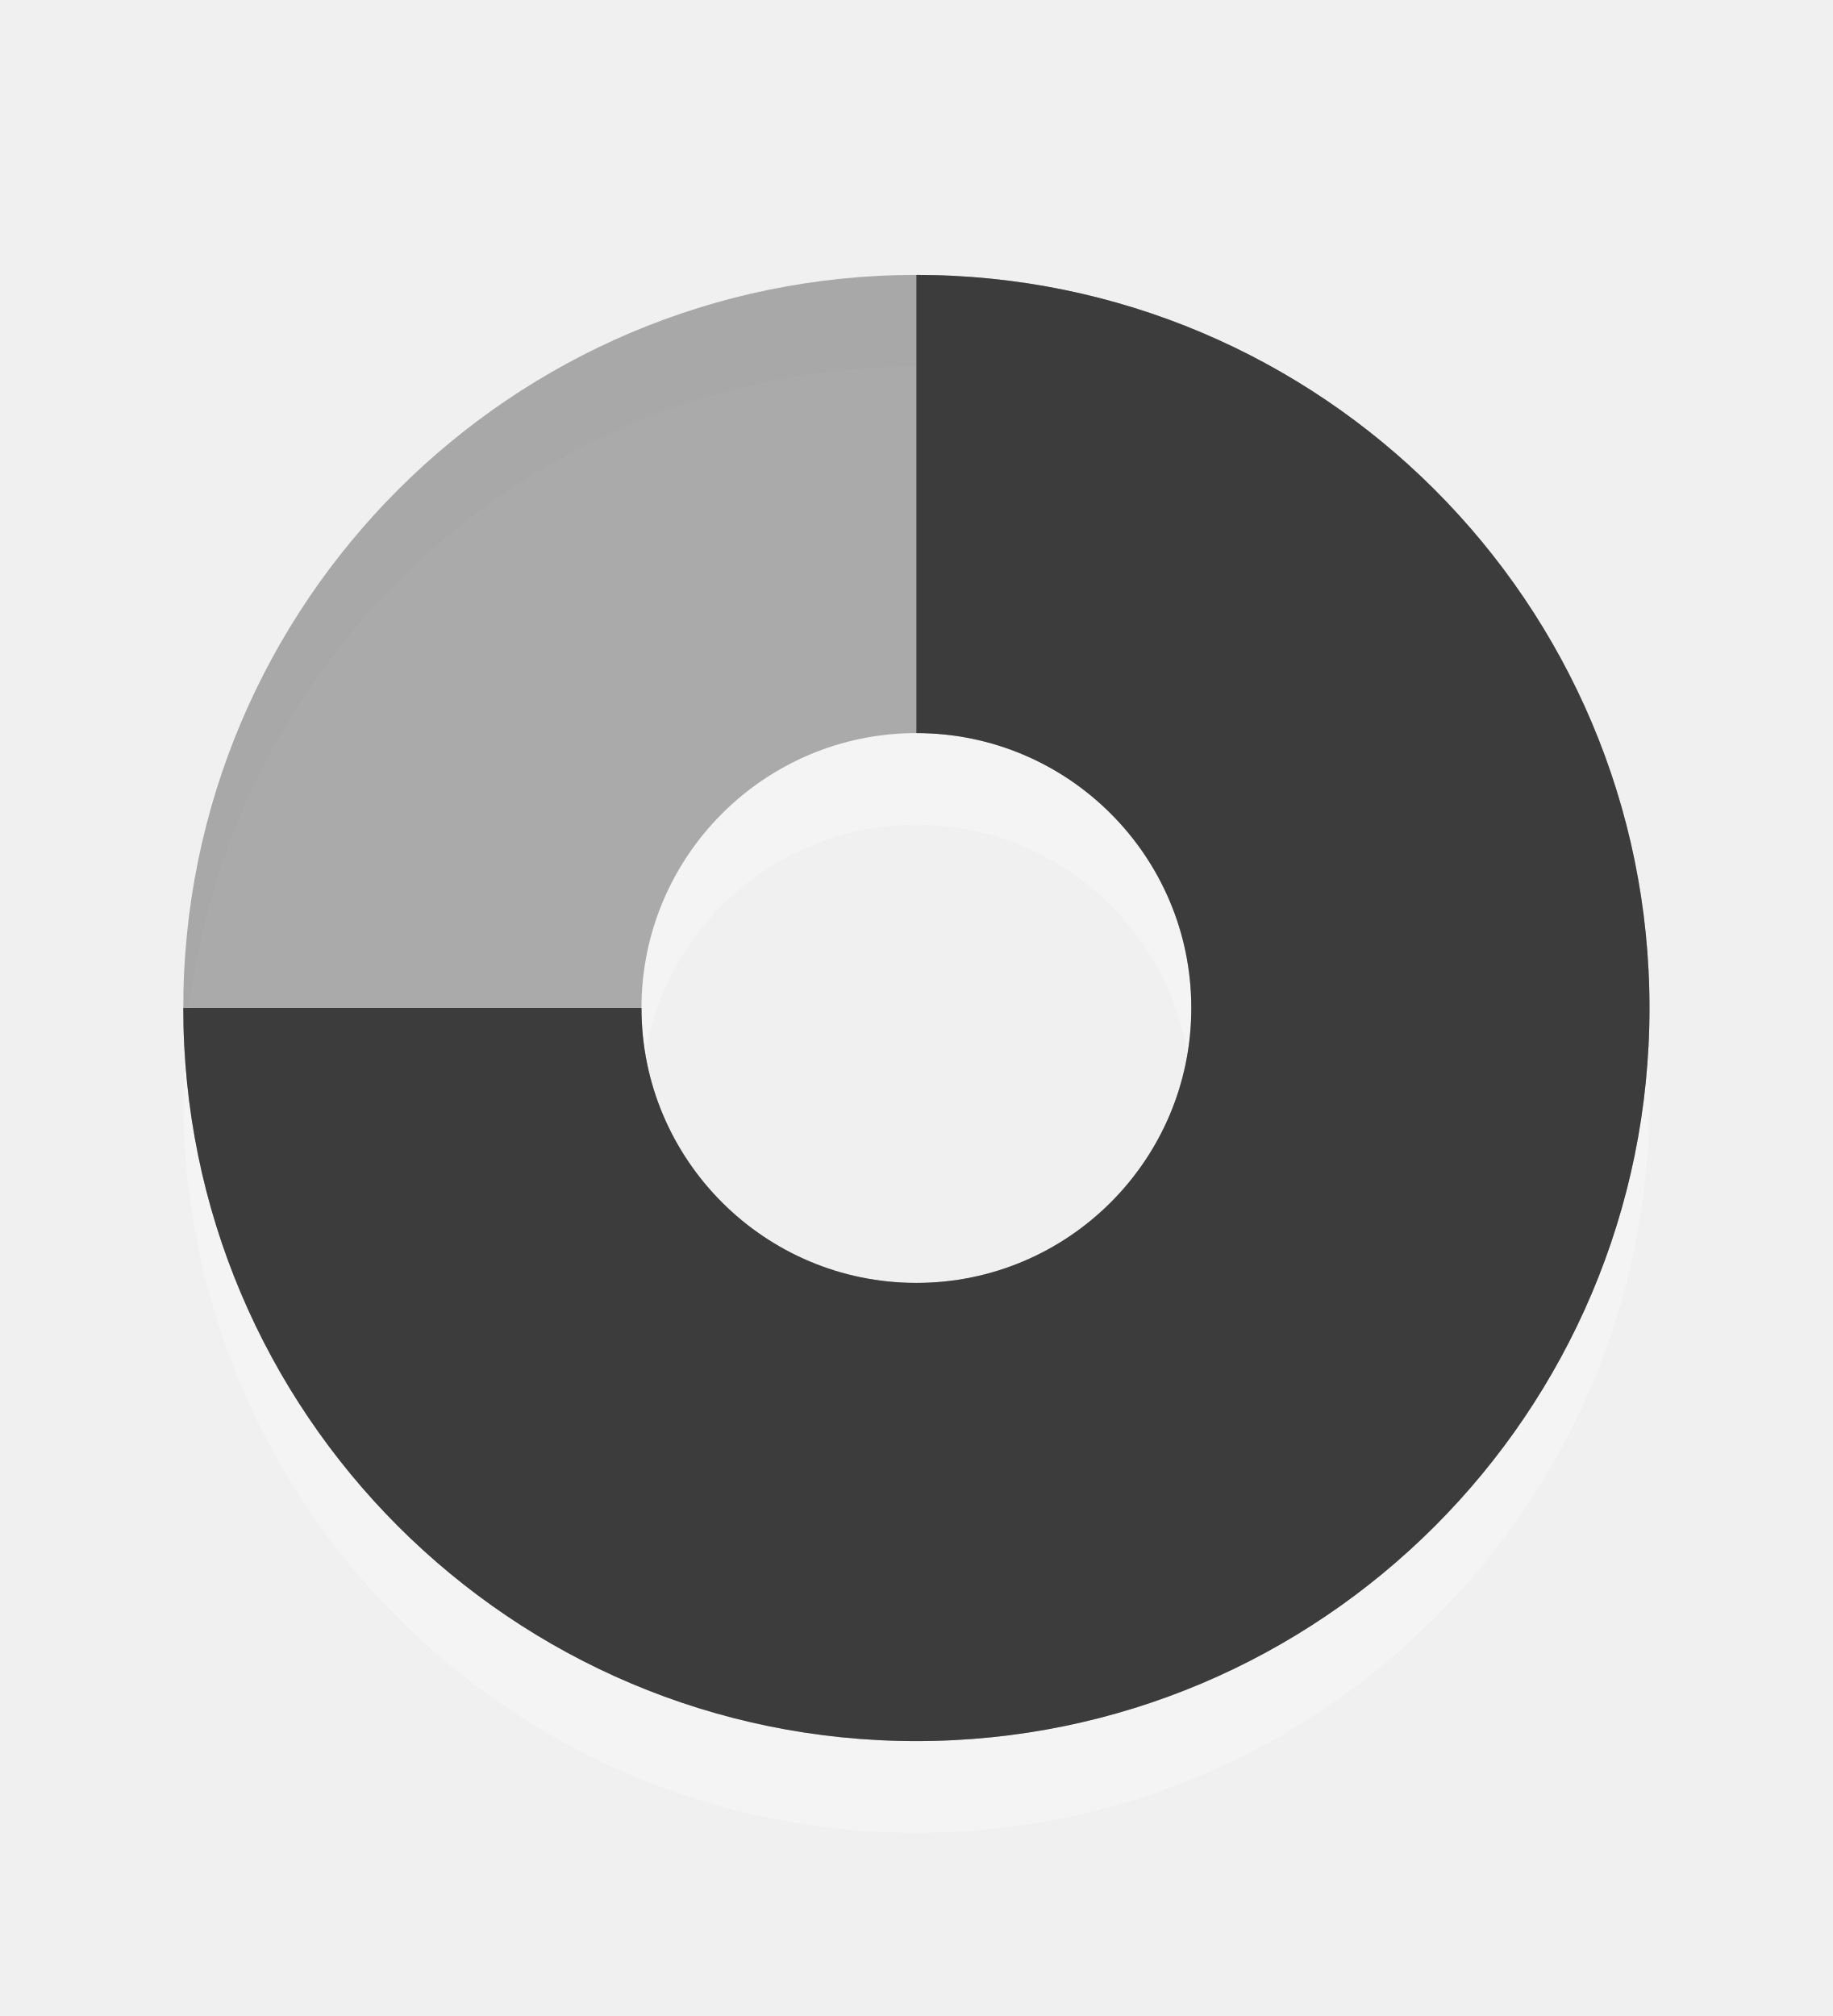
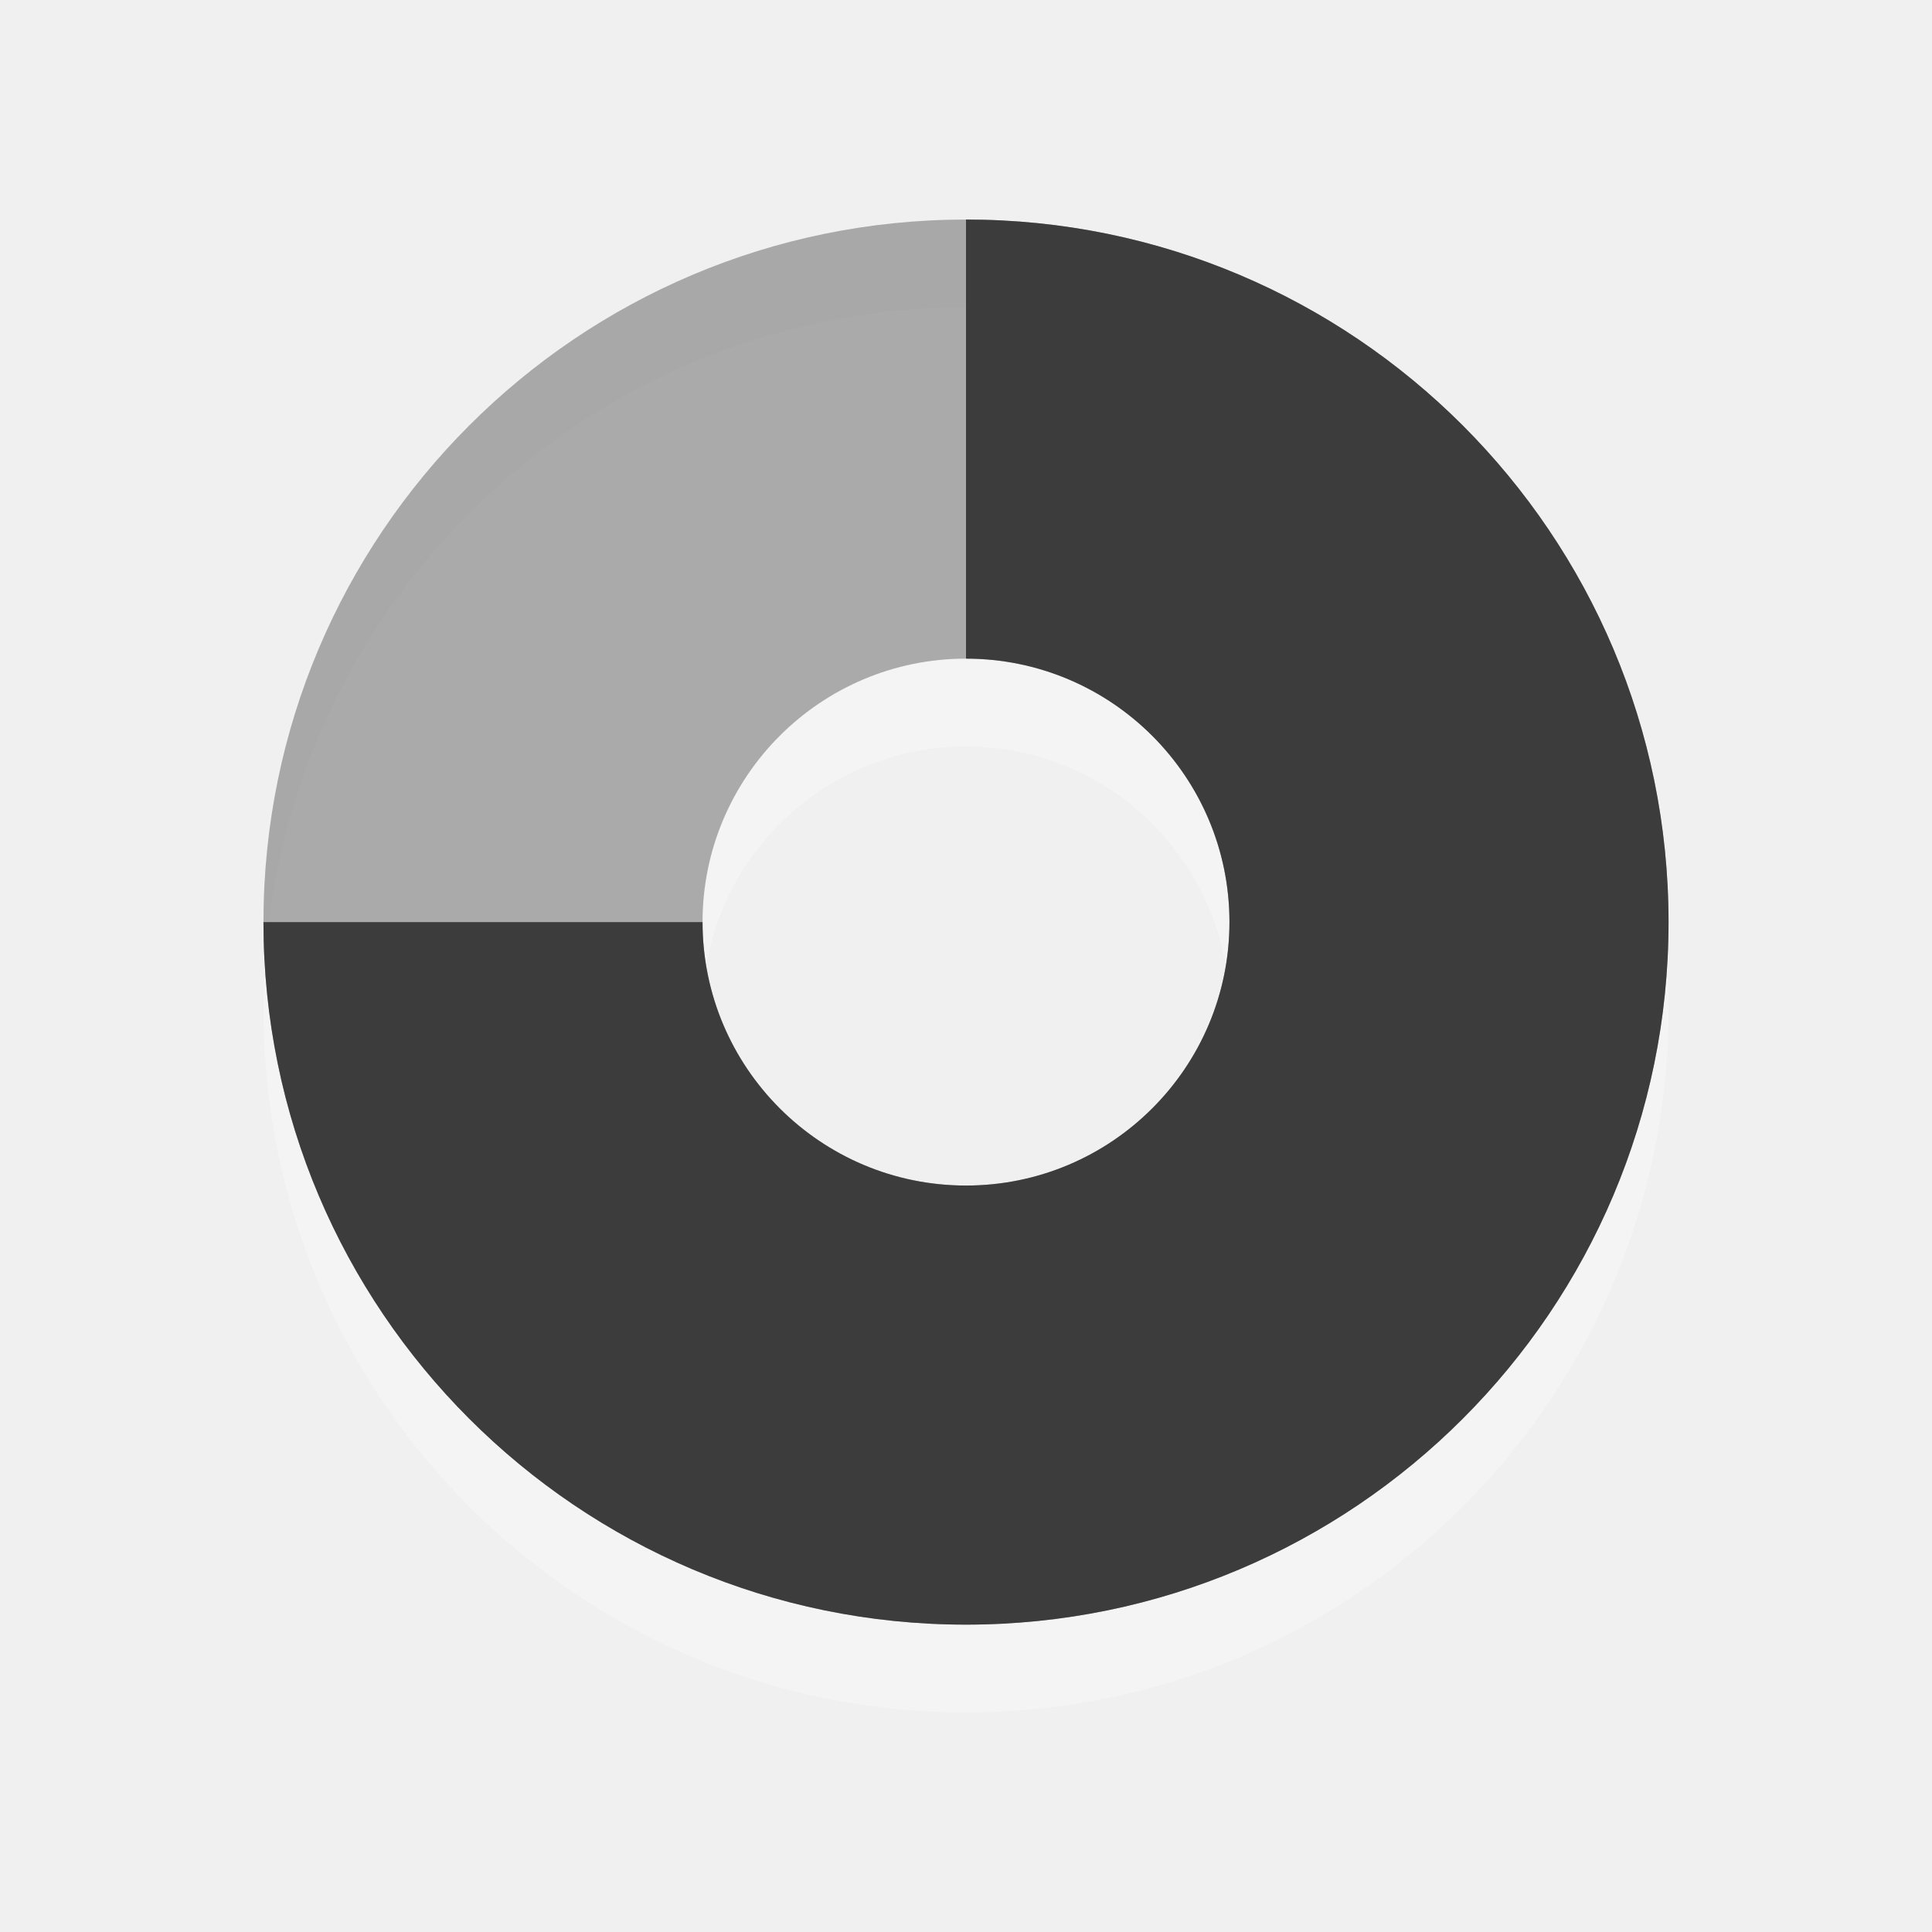
- <svg xmlns="http://www.w3.org/2000/svg" version="1.0" width="20" height="22" id="svg3252">
+ <svg xmlns="http://www.w3.org/2000/svg" id="svg3252" height="22" width="22" version="1.0">
  <defs id="defs3254" />
-   <path d="m 10,4 c -4.416,0 -8,3.584 -8,8 0,4.416 3.584,8 8,8 4.416,0 8,-3.584 8,-8 0,-4.416 -3.584,-8 -8,-8 z m 0,5 c 1.656,0 3,1.344 3,3 0,1.656 -1.344,3 -3,3 -1.656,0 -3,-1.344 -3,-3 1e-7,-1.656 1.344,-3 3,-3 z" id="path3170-4" style="opacity:0.3;fill:#ffffff;fill-opacity:1;fill-rule:evenodd;stroke:none;stroke-width:1;marker:none;visibility:visible;display:inline;overflow:visible;enable-background:accumulate" />
-   <path d="m 10,3 c -4.416,0 -8,3.584 -8,8 0,4.416 3.584,8 8,8 4.416,0 8,-3.584 8,-8 0,-4.416 -3.584,-8 -8,-8 z m 0,5 c 1.656,10e-8 3,1.344 3,3 0,1.656 -1.344,3 -3,3 -1.656,0 -3,-1.344 -3,-3 1e-7,-1.656 1.344,-3 3,-3 z" id="path3170" style="opacity:0.4;fill:#3c3c3c;fill-opacity:1;fill-rule:evenodd;stroke:none;stroke-width:1;marker:none;visibility:visible;display:inline;overflow:visible;enable-background:accumulate" />
-   <path d="m 10,3 0,5 c 1.656,10e-8 3,1.344 3,3 0,1.656 -1.344,3 -3,3 -1.656,0 -3,-1.344 -3,-3 l -5,0 c 0,4.416 3.584,8 8,8 4.416,0 8,-3.584 8,-8 0,-4.416 -3.584,-8 -8,-8 z" id="path3288" style="fill:#3c3c3c;fill-opacity:1;fill-rule:nonzero;stroke:none;stroke-width:1;marker:none;visibility:visible;display:inline;overflow:visible;enable-background:accumulate" />
+   <g transform="translate(1,-0.5)" id="g12246">
+     <path d="m 10,4 c -4.416,0 -8,3.584 -8,8 0,4.416 3.584,8 8,8 4.416,0 8,-3.584 8,-8 0,-4.416 -3.584,-8 -8,-8 z m 0,5 c 1.656,0 3,1.344 3,3 0,1.656 -1.344,3 -3,3 -1.656,0 -3,-1.344 -3,-3 1e-7,-1.656 1.344,-3 3,-3 z" id="path3170-4" style="display:inline;overflow:visible;visibility:visible;opacity:0.3;fill:#ffffff;fill-opacity:1;fill-rule:evenodd;stroke:none;stroke-width:1;marker:none;enable-background:accumulate" />
+     <path d="m 10,3 c -4.416,0 -8,3.584 -8,8 0,4.416 3.584,8 8,8 4.416,0 8,-3.584 8,-8 0,-4.416 -3.584,-8 -8,-8 z m 0,5 c 1.656,10e-8 3,1.344 3,3 0,1.656 -1.344,3 -3,3 -1.656,0 -3,-1.344 -3,-3 1e-7,-1.656 1.344,-3 3,-3 z" id="path3170" style="display:inline;overflow:visible;visibility:visible;opacity:0.4;fill:#3c3c3c;fill-opacity:1;fill-rule:evenodd;stroke:none;stroke-width:1;marker:none;enable-background:accumulate" />
+     <path d="m 10,3 v 5 c 1.656,10e-8 3,1.344 3,3 0,1.656 -1.344,3 -3,3 C 8.344,14 7,12.656 7,11 H 2 c 0,4.416 3.584,8 8,8 4.416,0 8,-3.584 8,-8 0,-4.416 -3.584,-8 -8,-8 z" id="path3288" style="display:inline;overflow:visible;visibility:visible;fill:#3c3c3c;fill-opacity:1;fill-rule:nonzero;stroke:none;stroke-width:1;marker:none;enable-background:accumulate" />
+   </g>
</svg>
